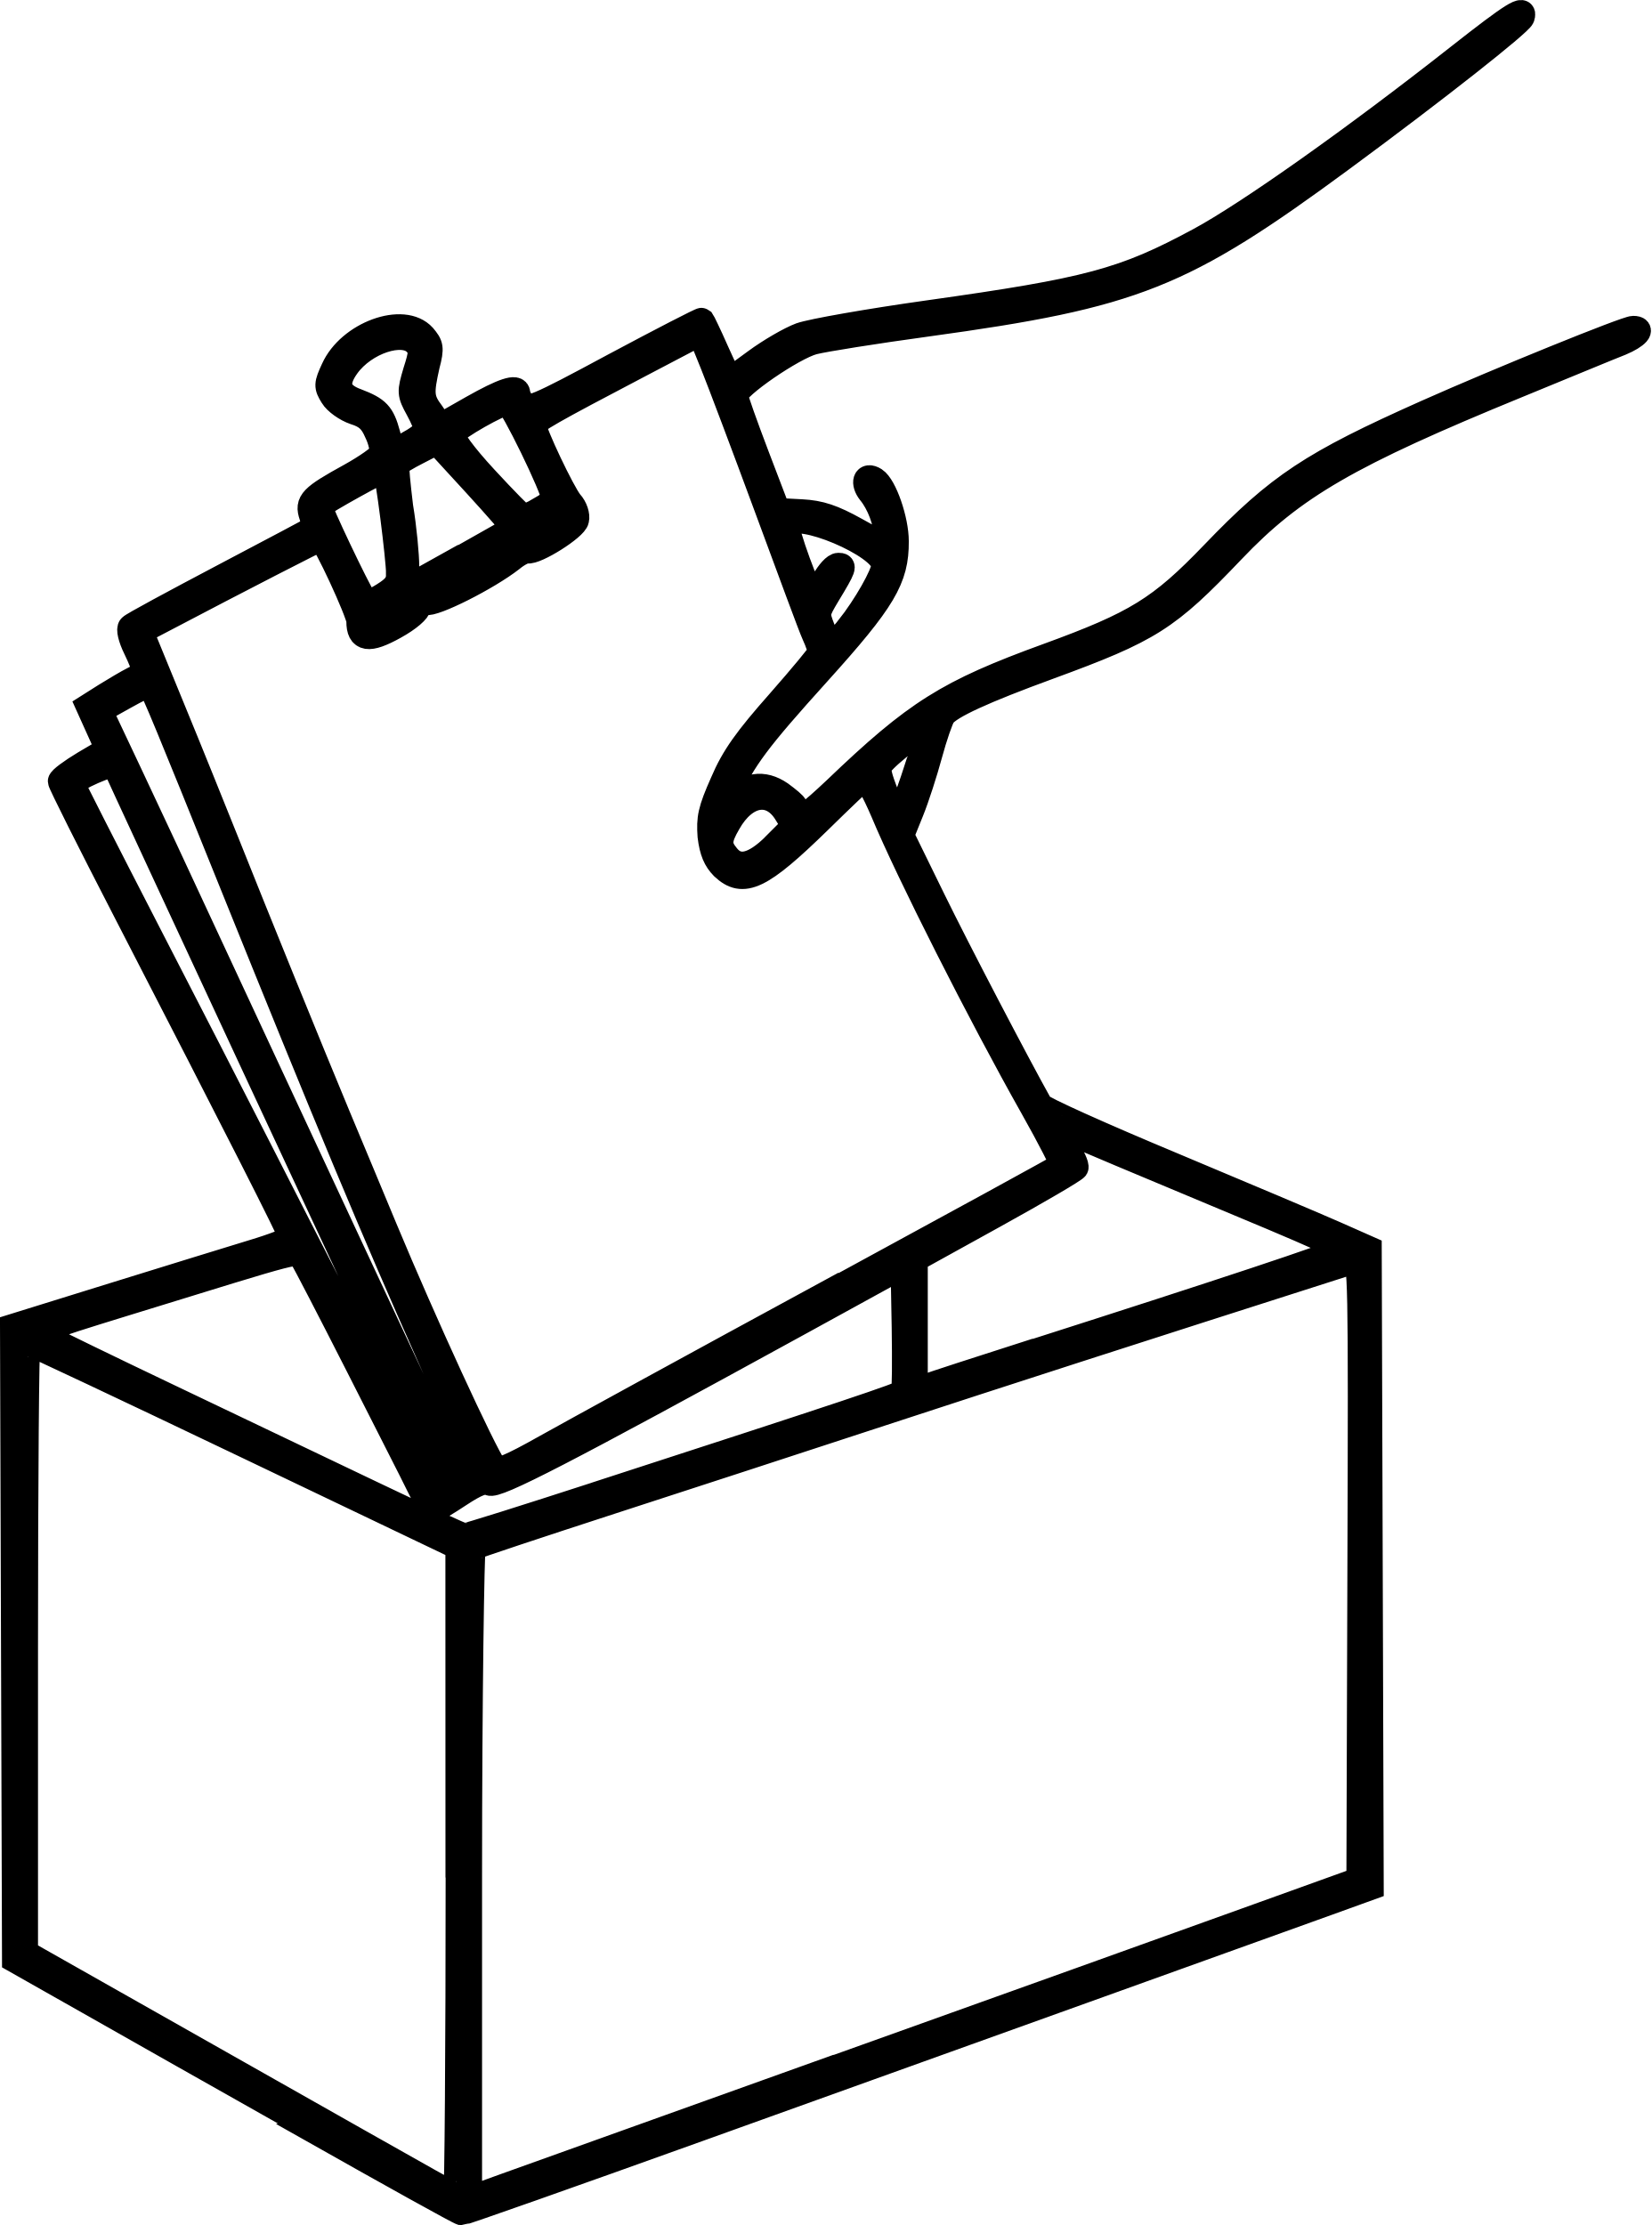
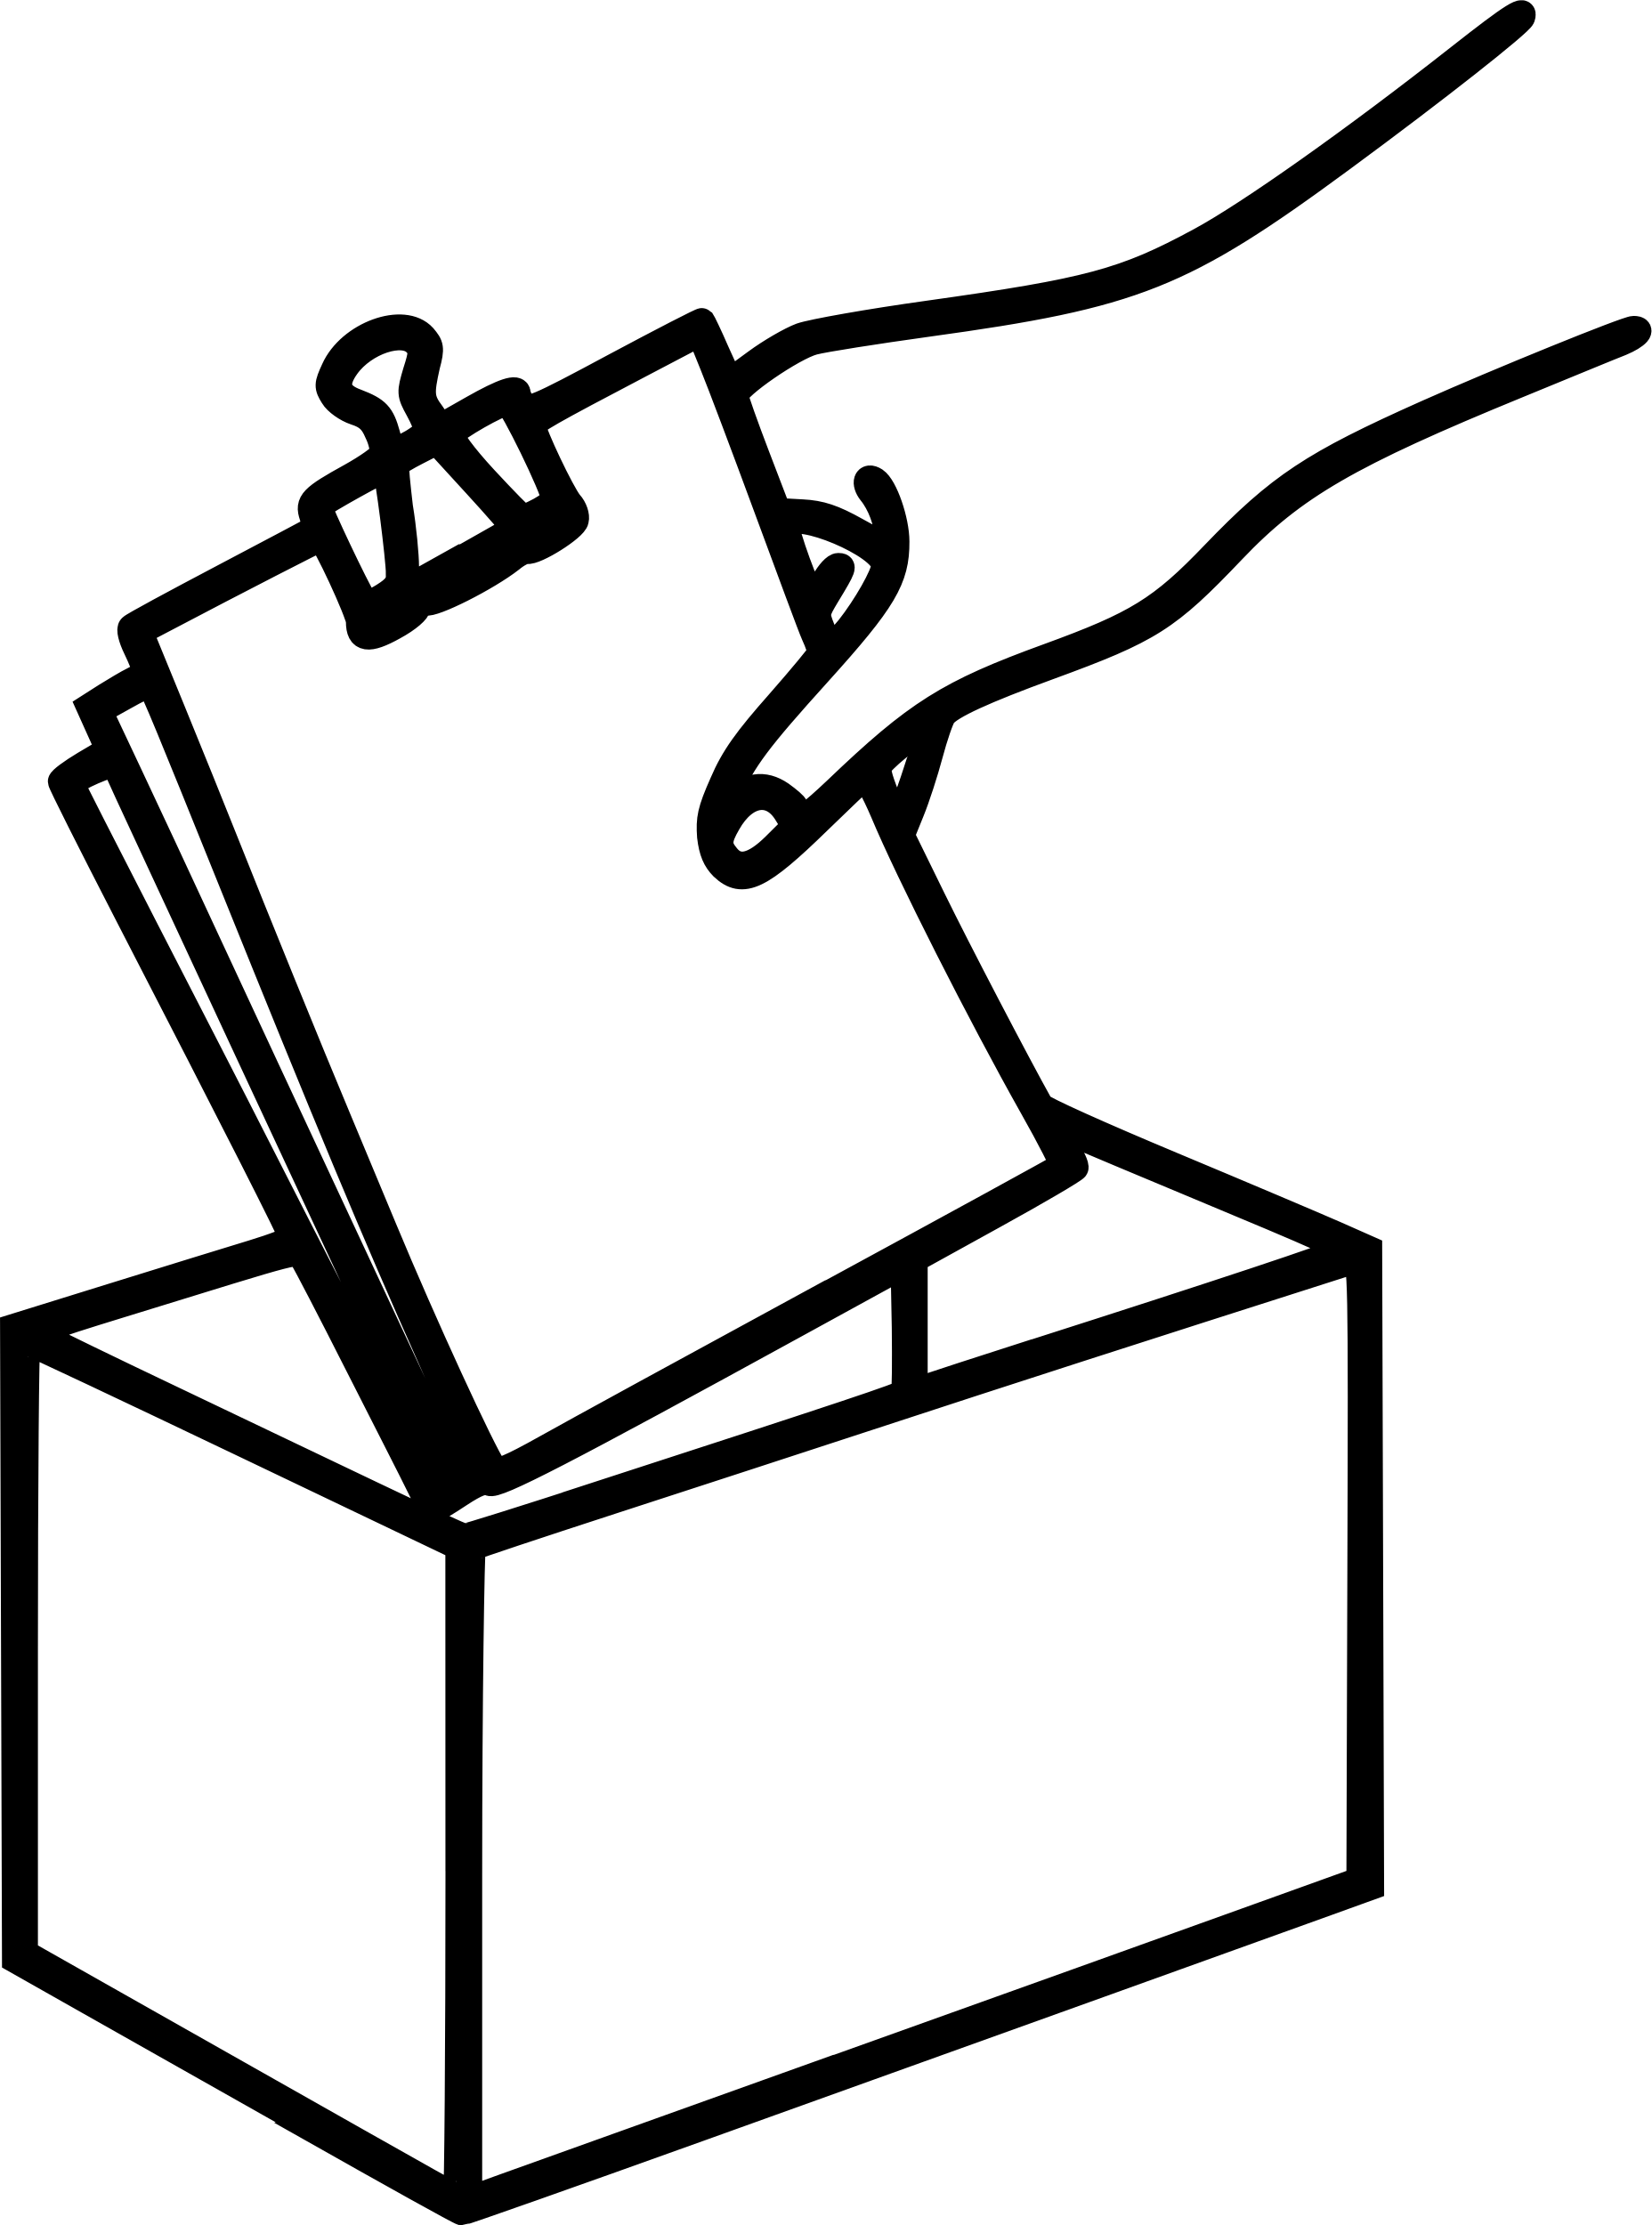
- <svg xmlns="http://www.w3.org/2000/svg" width="13.229mm" height="17.823mm" viewBox="0 0 13.229 17.823" version="1.1" id="svg1" xml:space="preserve">
+ <svg xmlns="http://www.w3.org/2000/svg" width="13.758mm" height="18.536mm" viewBox="0 0 13.758 18.536" version="1.1" id="svg1" xml:space="preserve">
  <defs id="defs1" />
-   <g id="layer1" transform="translate(-54.68296,131.1473)">
-     <path style="fill:#000000;stroke:#000000;stroke-width:0.202;stroke-dasharray:none;stroke-opacity:1" d="m 57.174,-114.104 c -0.658,-0.371 -1.46,-0.825 -1.784,-1.009 l -0.59,-0.334 -0.008,-2.537 -0.008,-2.537 0.805,-0.25 c 0.442,-0.137 0.944,-0.292 1.115,-0.344 0.171,-0.051 0.311,-0.106 0.311,-0.12 0,-0.027 -0.425,-0.865 -1.326,-2.612 -0.287,-0.556 -0.522,-1.025 -0.522,-1.042 0,-0.017 0.087,-0.081 0.19,-0.143 l 0.19,-0.112 -0.078,-0.173 -0.078,-0.173 0.136,-0.086 c 0.078,-0.048 0.175,-0.106 0.223,-0.13 0.105,-0.052 0.106,-0.065 0.019,-0.249 -0.039,-0.079 -0.058,-0.156 -0.039,-0.171 0.01,-0.015 0.349,-0.197 0.743,-0.405 0.394,-0.207 0.721,-0.381 0.726,-0.386 0.005,-0.005 -0.005,-0.049 -0.019,-0.098 -0.039,-0.113 -0.003,-0.15 0.31,-0.322 0.128,-0.071 0.24,-0.15 0.25,-0.177 0.009,-0.027 -0.006,-0.103 -0.039,-0.17 -0.039,-0.09 -0.078,-0.131 -0.178,-0.162 -0.068,-0.023 -0.15,-0.081 -0.177,-0.127 -0.049,-0.079 -0.049,-0.095 0.008,-0.218 0.126,-0.282 0.56,-0.441 0.721,-0.263 0.058,0.07 0.068,0.088 0.029,0.235 -0.049,0.22 -0.049,0.267 0.039,0.383 l 0.068,0.101 0.255,-0.145 c 0.244,-0.138 0.36,-0.177 0.363,-0.119 6.31e-4,0.015 0.019,0.054 0.039,0.088 0.039,0.057 0.098,0.035 0.736,-0.309 0.382,-0.204 0.696,-0.366 0.701,-0.361 0.004,0.005 0.058,0.115 0.115,0.245 l 0.107,0.235 0.208,-0.152 c 0.114,-0.084 0.276,-0.178 0.36,-0.209 0.087,-0.031 0.546,-0.112 1.023,-0.179 1.288,-0.181 1.564,-0.255 2.172,-0.583 0.391,-0.211 1.24,-0.812 2.075,-1.469 0.439,-0.345 0.537,-0.406 0.509,-0.316 -0.019,0.05 -0.682,0.574 -1.442,1.134 -1.283,0.945 -1.659,1.094 -3.323,1.323 -0.416,0.057 -0.825,0.122 -0.91,0.144 -0.165,0.043 -0.627,0.361 -0.625,0.43 6.31e-4,0.022 0.078,0.239 0.17,0.481 l 0.168,0.44 0.192,0.01 c 0.148,0.008 0.25,0.042 0.435,0.145 0.241,0.134 0.244,0.134 0.244,0.053 0,-0.114 -0.058,-0.266 -0.132,-0.355 -0.058,-0.074 -0.039,-0.149 0.039,-0.1 0.078,0.051 0.171,0.323 0.171,0.492 0.002,0.301 -0.099,0.471 -0.627,1.056 -0.485,0.537 -0.595,0.686 -0.724,0.968 l -0.068,0.158 0.087,-0.096 c 0.133,-0.138 0.267,-0.159 0.407,-0.063 0.058,0.043 0.113,0.087 0.114,0.101 9.5e-5,0.013 0.01,0.046 0.029,0.072 0.019,0.037 0.087,-0.012 0.294,-0.207 0.648,-0.621 0.9,-0.779 1.702,-1.071 0.708,-0.258 0.902,-0.378 1.324,-0.817 0.528,-0.55 0.791,-0.723 1.71,-1.133 0.577,-0.257 1.598,-0.672 1.655,-0.672 0.087,-2e-5 0.029,0.063 -0.098,0.116 -0.078,0.03 -0.444,0.182 -0.822,0.337 -1.36,0.557 -1.802,0.813 -2.29,1.326 -0.522,0.548 -0.658,0.634 -1.471,0.932 -0.522,0.191 -0.793,0.315 -0.846,0.389 -0.019,0.027 -0.068,0.168 -0.107,0.312 -0.039,0.144 -0.105,0.349 -0.148,0.455 l -0.078,0.193 0.251,0.513 c 0.196,0.401 0.669,1.307 0.86,1.649 0.01,0.025 0.491,0.241 1.059,0.478 0.568,0.238 1.155,0.486 1.304,0.552 l 0.271,0.12 0.008,2.557 0.008,2.557 -0.343,0.124 c -0.188,0.068 -0.981,0.353 -1.76,0.633 -0.779,0.28 -2.258,0.811 -3.286,1.181 -1.027,0.369 -1.88,0.67 -1.895,0.669 -0.019,-0.002 -0.565,-0.306 -1.222,-0.677 z m 4.205,-0.482 c 1.305,-0.467 2.782,-0.997 3.281,-1.177 l 0.908,-0.327 0.008,-2.487 c 0.008,-2.358 0.005,-2.486 -0.049,-2.469 -1.851,0.592 -2.704,0.867 -3.879,1.252 -0.543,0.178 -1.474,0.482 -2.069,0.675 -0.594,0.193 -1.093,0.359 -1.107,0.369 -0.01,0.01 -0.029,1.187 -0.029,2.617 v 2.599 l 0.279,-0.101 c 0.153,-0.055 1.347,-0.483 2.652,-0.951 z m -3.027,-1.574 -6.31e-4,-2.595 -1.711,-0.818 c -0.941,-0.45 -1.722,-0.818 -1.735,-0.818 -0.01,1.2e-4 -0.019,1.099 -0.019,2.443 v 2.443 l 1.553,0.879 c 1.988,1.125 1.868,1.058 1.895,1.06 0.01,8.9e-4 0.019,-1.166 0.019,-2.593 z m 1.1,-3.014 c 2.031,-0.659 2.453,-0.8 2.468,-0.824 0.009,-0.013 0.01,-0.246 0.006,-0.516 l -0.009,-0.493 -0.834,0.458 c -1.887,1.035 -2.425,1.313 -2.48,1.281 -0.039,-0.022 -0.104,0.003 -0.238,0.091 -0.101,0.067 -0.194,0.123 -0.207,0.123 -0.01,0 -0.068,-0.084 -0.117,-0.185 -0.049,-0.102 -0.274,-0.541 -0.494,-0.976 -0.221,-0.435 -0.42,-0.819 -0.442,-0.853 -0.049,-0.069 0.068,-0.097 -1.439,0.367 -0.665,0.205 -0.693,0.217 -0.612,0.264 0.049,0.027 0.496,0.245 1,0.485 0.503,0.24 1.23,0.587 1.615,0.771 0.386,0.185 0.716,0.336 0.733,0.337 0.019,4.4e-4 0.491,-0.148 1.051,-0.33 z m -1.199,-0.033 c 0.029,-0.037 -1.96e-4,-0.124 -0.121,-0.378 -0.289,-0.605 -2.519,-5.396 -2.529,-5.432 -0.01,-0.031 -0.34,0.114 -0.34,0.149 0,0.008 0.262,0.523 0.583,1.146 0.321,0.623 0.721,1.401 0.888,1.73 0.167,0.329 0.491,0.962 0.719,1.407 0.228,0.445 0.484,0.948 0.568,1.117 0.087,0.169 0.164,0.308 0.176,0.308 0.01,0 0.039,-0.021 0.058,-0.048 z m 0.254,-0.183 c 0.005,-0.005 -0.169,-0.411 -0.388,-0.901 -0.437,-0.981 -0.814,-1.883 -1.603,-3.841 -0.468,-1.162 -0.605,-1.495 -0.634,-1.53 -0.005,-0.006 -0.098,0.038 -0.204,0.098 l -0.195,0.109 0.236,0.5 c 0.13,0.275 0.405,0.864 0.611,1.309 0.207,0.445 0.708,1.522 1.114,2.392 0.407,0.871 0.778,1.667 0.825,1.769 0.078,0.172 0.087,0.183 0.155,0.145 0.039,-0.022 0.078,-0.045 0.078,-0.051 z m 2.791,-1.389 c 1.032,-0.561 1.884,-1.027 1.892,-1.036 0.008,-0.008 -0.099,-0.218 -0.239,-0.466 -0.415,-0.736 -0.993,-1.879 -1.194,-2.361 -0.078,-0.181 -0.136,-0.283 -0.157,-0.268 -0.019,0.013 -0.18,0.166 -0.357,0.34 -0.465,0.454 -0.608,0.523 -0.77,0.369 -0.058,-0.059 -0.087,-0.125 -0.102,-0.248 -0.01,-0.144 -9.5e-5,-0.205 0.101,-0.432 0.087,-0.205 0.193,-0.35 0.45,-0.641 0.182,-0.207 0.331,-0.387 0.332,-0.401 1.99e-4,-0.013 -0.019,-0.077 -0.049,-0.141 -0.029,-0.063 -0.196,-0.519 -0.379,-1.013 -0.182,-0.493 -0.377,-1.01 -0.433,-1.149 l -0.102,-0.252 -0.467,0.245 c -0.746,0.391 -0.865,0.46 -0.865,0.493 0,0.057 0.229,0.539 0.292,0.616 0.039,0.042 0.058,0.105 0.049,0.141 -0.01,0.063 -0.327,0.263 -0.393,0.248 -0.019,-0.004 -0.078,0.026 -0.127,0.067 -0.192,0.15 -0.626,0.368 -0.687,0.346 -0.039,-0.015 -0.058,-0.005 -0.058,0.033 0,0.031 -0.078,0.1 -0.193,0.163 -0.207,0.115 -0.284,0.103 -0.284,-0.045 0,-0.066 -0.276,-0.661 -0.307,-0.661 -0.01,0 -0.65,0.328 -1.26,0.649 l -0.18,0.094 0.255,0.622 c 0.141,0.342 0.33,0.812 0.423,1.044 0.252,0.633 0.686,1.701 0.901,2.217 0.105,0.252 0.274,0.655 0.374,0.897 0.317,0.761 0.785,1.78 0.884,1.924 0.019,0.031 0.126,-0.013 0.401,-0.168 0.205,-0.115 1.216,-0.669 2.249,-1.23 z m 1.675,0.457 c 1.493,-0.477 2.405,-0.78 2.432,-0.808 0.029,-0.028 -0.068,-0.072 -1.205,-0.546 -0.386,-0.161 -0.776,-0.325 -0.87,-0.366 -0.087,-0.041 -0.176,-0.074 -0.186,-0.074 -0.01,0 0.029,0.066 0.078,0.146 0.049,0.081 0.087,0.16 0.078,0.177 -0.01,0.018 -0.303,0.189 -0.652,0.382 l -0.635,0.351 v 0.526 0.526 l 0.087,-0.032 c 0.049,-0.018 0.438,-0.145 0.867,-0.282 z m -2.083,-4.057 0.153,-0.153 -0.058,-0.094 c -0.121,-0.206 -0.331,-0.174 -0.469,0.071 -0.078,0.134 -0.078,0.183 -0.009,0.266 0.087,0.109 0.213,0.08 0.382,-0.088 z m 1.144,-0.631 c 0.049,-0.15 0.078,-0.283 0.068,-0.294 -0.019,-0.021 -0.304,0.195 -0.366,0.279 -0.029,0.034 -0.01,0.1 0.049,0.25 0.078,0.196 0.087,0.201 0.121,0.122 0.019,-0.045 0.078,-0.205 0.126,-0.356 z m -0.557,-1.106 c 0.138,-0.173 0.285,-0.432 0.285,-0.501 -6.31e-4,-0.159 -0.704,-0.456 -0.775,-0.327 -0.019,0.032 0.178,0.572 0.208,0.572 0.01,0 0.049,-0.055 0.087,-0.123 0.039,-0.068 0.087,-0.123 0.116,-0.123 0.049,0 0.049,0.012 -0.087,0.236 -0.087,0.146 -0.087,0.149 -0.039,0.273 0.029,0.069 0.068,0.125 0.078,0.125 0.01,0 0.068,-0.059 0.127,-0.131 z m -3.64,-0.102 c 0.101,-0.065 0.13,-0.1 0.1,-0.12 -0.049,-0.034 -0.284,0.104 -0.285,0.168 -9.7e-5,0.062 0.019,0.056 0.184,-0.048 z m 0.039,-0.337 c 0,-0.111 -0.087,-0.81 -0.108,-0.829 -0.009,-0.01 -0.493,0.258 -0.524,0.291 -0.01,0.013 0.301,0.669 0.355,0.746 0.019,0.034 0.058,0.027 0.154,-0.033 0.098,-0.061 0.124,-0.097 0.124,-0.176 z m 0.591,-0.017 c 0.294,-0.16 0.42,-0.274 0.182,-0.165 -0.183,0.085 -0.55,0.292 -0.55,0.311 0,0.041 0.087,0.007 0.368,-0.147 z m -0.078,-0.113 c 0.22,-0.123 0.402,-0.228 0.407,-0.232 0.005,-0.005 -0.132,-0.162 -0.303,-0.349 l -0.312,-0.34 -0.153,0.079 c -0.087,0.044 -0.159,0.088 -0.166,0.101 -0.007,0.012 0.008,0.163 0.029,0.336 0.029,0.173 0.049,0.391 0.049,0.484 9.7e-5,0.093 0.01,0.165 0.019,0.158 0.01,-0.007 0.204,-0.113 0.423,-0.236 z m 0.716,-0.223 c 0.164,-0.088 0.19,-0.153 0.049,-0.121 -0.12,0.026 -0.26,0.126 -0.237,0.167 0.019,0.042 0.019,0.042 0.187,-0.046 z m -0.098,-0.158 c 0.058,-0.033 0.113,-0.072 0.113,-0.087 0,-0.075 -0.338,-0.768 -0.374,-0.768 -0.058,0 -0.413,0.201 -0.44,0.251 -0.01,0.025 0.087,0.163 0.263,0.353 0.158,0.171 0.296,0.312 0.307,0.312 0.01,0 0.068,-0.026 0.132,-0.059 z m -1.033,-0.539 c 0.068,-0.039 0.125,-0.086 0.125,-0.104 0,-0.018 -0.029,-0.09 -0.068,-0.161 -0.068,-0.124 -0.068,-0.136 -0.019,-0.302 0.049,-0.153 0.049,-0.179 0.003,-0.225 -0.104,-0.115 -0.412,-0.013 -0.552,0.182 -0.098,0.136 -0.078,0.225 0.078,0.281 0.167,0.064 0.203,0.102 0.247,0.263 0.019,0.075 0.039,0.137 0.049,0.137 0.007,0 0.068,-0.032 0.139,-0.071 z" id="path1-89" />
+   <g id="layer1" transform="translate(-54.68299,131.1474)">
+     <path style="fill:#000000;stroke:#000000;stroke-width:0.211;stroke-dasharray:none;stroke-opacity:1" d="m 57.274,-113.422 c -0.684,-0.386 -1.518,-0.858 -1.856,-1.049 l -0.613,-0.347 -0.008,-2.638 -0.008,-2.638 0.837,-0.26 c 0.46,-0.143 0.982,-0.304 1.16,-0.358 0.178,-0.054 0.323,-0.11 0.323,-0.125 0,-0.028 -0.442,-0.9 -1.379,-2.717 -0.298,-0.579 -0.543,-1.066 -0.543,-1.083 0,-0.017 0.091,-0.084 0.198,-0.148 l 0.198,-0.117 -0.081,-0.18 -0.081,-0.18 0.141,-0.09 c 0.081,-0.05 0.182,-0.111 0.232,-0.135 0.109,-0.055 0.11,-0.068 0.02,-0.259 -0.04,-0.082 -0.061,-0.162 -0.04,-0.178 0.01,-0.015 0.363,-0.205 0.773,-0.421 0.41,-0.216 0.75,-0.396 0.755,-0.401 0.005,-0.005 -0.005,-0.051 -0.02,-0.102 -0.04,-0.117 -0.003,-0.156 0.322,-0.335 0.133,-0.074 0.25,-0.156 0.26,-0.184 0.01,-0.028 -0.006,-0.108 -0.04,-0.176 -0.04,-0.094 -0.081,-0.136 -0.185,-0.169 -0.071,-0.024 -0.156,-0.084 -0.184,-0.132 -0.051,-0.082 -0.051,-0.099 0.008,-0.227 0.131,-0.294 0.582,-0.458 0.75,-0.273 0.061,0.073 0.071,0.092 0.03,0.244 -0.051,0.229 -0.051,0.277 0.04,0.398 l 0.071,0.105 0.266,-0.151 c 0.254,-0.144 0.375,-0.184 0.378,-0.124 6.56e-4,0.015 0.02,0.057 0.04,0.092 0.04,0.06 0.102,0.036 0.766,-0.321 0.397,-0.212 0.724,-0.381 0.729,-0.375 0.004,0.005 0.061,0.12 0.119,0.255 l 0.111,0.245 0.216,-0.158 c 0.118,-0.087 0.287,-0.185 0.375,-0.218 0.091,-0.032 0.568,-0.117 1.064,-0.186 1.339,-0.188 1.627,-0.265 2.259,-0.607 0.407,-0.219 1.29,-0.844 2.159,-1.528 0.457,-0.359 0.559,-0.422 0.529,-0.329 -0.02,0.052 -0.709,0.597 -1.5,1.179 -1.335,0.983 -1.725,1.138 -3.455,1.376 -0.432,0.06 -0.858,0.127 -0.947,0.15 -0.172,0.044 -0.652,0.375 -0.65,0.447 6.57e-4,0.023 0.081,0.249 0.177,0.5 l 0.175,0.457 0.2,0.011 c 0.154,0.008 0.26,0.043 0.453,0.151 0.251,0.139 0.254,0.14 0.254,0.056 0,-0.119 -0.061,-0.277 -0.137,-0.369 -0.061,-0.077 -0.04,-0.155 0.04,-0.104 0.081,0.054 0.178,0.336 0.178,0.512 0.002,0.313 -0.103,0.49 -0.652,1.098 -0.504,0.558 -0.619,0.713 -0.753,1.006 l -0.071,0.165 0.091,-0.1 c 0.138,-0.143 0.278,-0.165 0.423,-0.066 0.061,0.044 0.117,0.091 0.118,0.105 9.9e-5,0.013 0.01,0.048 0.03,0.075 0.02,0.038 0.091,-0.012 0.306,-0.215 0.674,-0.645 0.935,-0.81 1.77,-1.114 0.736,-0.268 0.939,-0.393 1.377,-0.85 0.55,-0.572 0.822,-0.752 1.778,-1.179 0.6,-0.267 1.662,-0.699 1.721,-0.699 0.091,-2e-5 0.03,0.066 -0.102,0.121 -0.081,0.031 -0.462,0.189 -0.855,0.35 -1.415,0.58 -1.874,0.846 -2.382,1.38 -0.543,0.57 -0.684,0.66 -1.529,0.969 -0.543,0.198 -0.824,0.328 -0.88,0.404 -0.02,0.028 -0.071,0.174 -0.111,0.325 -0.04,0.15 -0.109,0.363 -0.154,0.473 l -0.081,0.2 0.261,0.533 c 0.204,0.417 0.696,1.36 0.894,1.715 0.01,0.026 0.51,0.25 1.101,0.497 0.591,0.247 1.201,0.506 1.356,0.574 l 0.282,0.125 0.008,2.659 0.008,2.659 -0.357,0.129 c -0.196,0.071 -1.02,0.367 -1.831,0.659 -0.81,0.291 -2.349,0.844 -3.417,1.228 -1.069,0.384 -1.956,0.697 -1.971,0.696 -0.02,-0.002 -0.588,-0.319 -1.271,-0.705 z m 4.373,-0.501 c 1.358,-0.486 2.893,-1.037 3.412,-1.224 l 0.945,-0.34 0.008,-2.586 c 0.008,-2.452 0.005,-2.585 -0.051,-2.568 -1.925,0.615 -2.812,0.901 -4.034,1.302 -0.565,0.185 -1.533,0.501 -2.152,0.702 -0.618,0.201 -1.137,0.374 -1.151,0.384 -0.01,0.01 -0.03,1.235 -0.03,2.721 v 2.703 l 0.29,-0.105 c 0.16,-0.058 1.401,-0.503 2.758,-0.989 z m -3.148,-1.636 -6.57e-4,-2.699 -1.78,-0.851 c -0.979,-0.468 -1.791,-0.851 -1.805,-0.851 -0.01,1.2e-4 -0.02,1.143 -0.02,2.541 v 2.54 l 1.615,0.914 c 2.068,1.17 1.942,1.1 1.971,1.102 0.01,9.2e-4 0.02,-1.213 0.02,-2.697 z m 1.144,-3.134 c 2.112,-0.686 2.551,-0.832 2.567,-0.857 0.009,-0.014 0.01,-0.255 0.007,-0.537 l -0.01,-0.512 -0.868,0.476 c -1.963,1.077 -2.522,1.366 -2.579,1.332 -0.04,-0.023 -0.108,0.003 -0.248,0.095 -0.105,0.07 -0.202,0.128 -0.215,0.128 -0.01,0 -0.071,-0.087 -0.121,-0.192 -0.051,-0.106 -0.285,-0.563 -0.514,-1.015 -0.229,-0.453 -0.436,-0.852 -0.46,-0.887 -0.051,-0.072 0.071,-0.101 -1.497,0.382 -0.692,0.213 -0.72,0.226 -0.636,0.275 0.051,0.028 0.516,0.255 1.04,0.504 0.523,0.249 1.279,0.61 1.68,0.802 0.401,0.192 0.745,0.35 0.763,0.35 0.02,4.6e-4 0.51,-0.154 1.093,-0.343 z m -1.247,-0.034 c 0.03,-0.038 -2.04e-4,-0.129 -0.126,-0.393 -0.3,-0.629 -2.619,-5.612 -2.631,-5.649 -0.01,-0.032 -0.354,0.118 -0.354,0.155 0,0.008 0.273,0.544 0.606,1.192 0.333,0.648 0.75,1.458 0.923,1.8 0.174,0.342 0.51,1.001 0.748,1.464 0.237,0.463 0.503,0.986 0.591,1.162 0.091,0.176 0.171,0.32 0.183,0.32 0.01,0 0.04,-0.022 0.061,-0.05 z m 0.264,-0.19 c 0.005,-0.005 -0.176,-0.427 -0.403,-0.937 -0.455,-1.02 -0.847,-1.959 -1.667,-3.994 -0.487,-1.208 -0.629,-1.555 -0.66,-1.591 -0.005,-0.006 -0.102,0.039 -0.212,0.102 l -0.203,0.113 0.245,0.52 c 0.135,0.286 0.421,0.899 0.635,1.362 0.215,0.463 0.736,1.583 1.159,2.488 0.423,0.906 0.809,1.733 0.858,1.839 0.081,0.179 0.091,0.19 0.162,0.151 0.04,-0.023 0.081,-0.046 0.081,-0.052 z m 2.902,-1.445 c 1.074,-0.583 1.959,-1.068 1.967,-1.077 0.008,-0.008 -0.103,-0.227 -0.249,-0.485 -0.431,-0.766 -1.033,-1.954 -1.242,-2.455 -0.081,-0.188 -0.141,-0.294 -0.164,-0.279 -0.02,0.014 -0.187,0.173 -0.372,0.353 -0.484,0.472 -0.632,0.544 -0.801,0.384 -0.061,-0.062 -0.091,-0.13 -0.106,-0.257 -0.01,-0.149 -9.8e-5,-0.213 0.105,-0.449 0.091,-0.213 0.201,-0.364 0.468,-0.666 0.189,-0.215 0.344,-0.403 0.346,-0.417 2.07e-4,-0.014 -0.02,-0.08 -0.051,-0.146 -0.03,-0.066 -0.204,-0.54 -0.394,-1.053 -0.189,-0.513 -0.392,-1.051 -0.451,-1.195 l -0.106,-0.262 -0.486,0.255 c -0.776,0.407 -0.899,0.478 -0.899,0.512 0,0.06 0.238,0.56 0.304,0.64 0.04,0.043 0.061,0.109 0.051,0.146 -0.01,0.066 -0.34,0.273 -0.409,0.258 -0.02,-0.004 -0.081,0.027 -0.132,0.07 -0.2,0.156 -0.651,0.383 -0.714,0.36 -0.04,-0.015 -0.061,-0.005 -0.061,0.034 0,0.032 -0.081,0.104 -0.201,0.169 -0.215,0.12 -0.295,0.107 -0.295,-0.046 0,-0.069 -0.287,-0.687 -0.319,-0.687 -0.01,0 -0.676,0.341 -1.31,0.675 l -0.187,0.098 0.265,0.647 c 0.146,0.356 0.343,0.845 0.439,1.086 0.262,0.659 0.713,1.769 0.938,2.305 0.109,0.262 0.285,0.682 0.389,0.933 0.329,0.792 0.816,1.851 0.919,2.001 0.02,0.032 0.131,-0.014 0.417,-0.174 0.213,-0.12 1.265,-0.695 2.339,-1.279 z m 1.742,0.475 c 1.552,-0.496 2.501,-0.812 2.529,-0.84 0.03,-0.029 -0.071,-0.075 -1.253,-0.568 -0.401,-0.167 -0.807,-0.338 -0.905,-0.38 -0.091,-0.042 -0.183,-0.077 -0.193,-0.077 -0.01,0 0.03,0.069 0.081,0.152 0.051,0.084 0.091,0.166 0.081,0.184 -0.01,0.018 -0.315,0.197 -0.678,0.397 l -0.661,0.365 v 0.547 0.547 l 0.091,-0.033 c 0.051,-0.018 0.456,-0.15 0.902,-0.293 z m -2.166,-4.22 0.16,-0.159 -0.061,-0.098 c -0.126,-0.214 -0.344,-0.181 -0.488,0.074 -0.081,0.14 -0.081,0.19 -0.009,0.276 0.091,0.113 0.221,0.083 0.397,-0.092 z m 1.19,-0.656 c 0.051,-0.156 0.081,-0.294 0.071,-0.306 -0.02,-0.022 -0.316,0.203 -0.381,0.29 -0.03,0.035 -0.01,0.104 0.051,0.26 0.081,0.204 0.091,0.209 0.126,0.127 0.02,-0.046 0.081,-0.213 0.131,-0.37 z m -0.579,-1.15 c 0.143,-0.18 0.296,-0.45 0.296,-0.521 -6.56e-4,-0.165 -0.732,-0.474 -0.806,-0.34 -0.02,0.033 0.185,0.595 0.216,0.595 0.01,0 0.051,-0.058 0.091,-0.128 0.04,-0.071 0.091,-0.128 0.12,-0.128 0.051,0 0.051,0.012 -0.091,0.245 -0.091,0.152 -0.091,0.155 -0.04,0.284 0.03,0.072 0.071,0.13 0.081,0.13 0.01,0 0.071,-0.062 0.132,-0.136 z m -3.786,-0.106 c 0.105,-0.068 0.135,-0.104 0.104,-0.125 -0.051,-0.035 -0.295,0.108 -0.296,0.175 -1.01e-4,0.065 0.02,0.059 0.191,-0.05 z m 0.04,-0.35 c 0,-0.116 -0.091,-0.842 -0.112,-0.862 -0.01,-0.011 -0.513,0.269 -0.545,0.303 -0.01,0.013 0.313,0.696 0.369,0.776 0.02,0.035 0.061,0.028 0.161,-0.034 0.102,-0.064 0.129,-0.101 0.129,-0.183 z m 0.614,-0.017 c 0.306,-0.166 0.436,-0.285 0.189,-0.171 -0.19,0.088 -0.572,0.304 -0.572,0.324 0,0.042 0.091,0.007 0.383,-0.153 z m -0.081,-0.118 c 0.228,-0.128 0.418,-0.237 0.423,-0.242 0.005,-0.005 -0.137,-0.169 -0.315,-0.363 l -0.324,-0.354 -0.16,0.082 c -0.091,0.046 -0.166,0.092 -0.173,0.105 -0.007,0.012 0.009,0.17 0.03,0.349 0.03,0.18 0.051,0.406 0.051,0.503 1.01e-4,0.097 0.01,0.171 0.02,0.164 0.01,-0.007 0.212,-0.117 0.439,-0.245 z m 0.745,-0.231 c 0.171,-0.092 0.198,-0.159 0.051,-0.126 -0.124,0.027 -0.271,0.131 -0.247,0.174 0.02,0.043 0.02,0.043 0.195,-0.048 z m -0.102,-0.164 c 0.061,-0.034 0.117,-0.075 0.117,-0.091 0,-0.078 -0.352,-0.799 -0.389,-0.799 -0.061,0 -0.429,0.209 -0.458,0.261 -0.01,0.026 0.091,0.169 0.274,0.367 0.165,0.178 0.308,0.324 0.319,0.324 0.01,0 0.071,-0.027 0.137,-0.062 z m -1.074,-0.561 c 0.071,-0.041 0.13,-0.089 0.13,-0.108 0,-0.018 -0.03,-0.094 -0.071,-0.168 -0.071,-0.129 -0.071,-0.141 -0.02,-0.314 0.051,-0.159 0.051,-0.186 0.003,-0.234 -0.108,-0.12 -0.428,-0.014 -0.574,0.19 -0.102,0.142 -0.081,0.234 0.081,0.292 0.174,0.067 0.211,0.107 0.257,0.273 0.02,0.078 0.04,0.142 0.051,0.142 0.007,0 0.071,-0.033 0.144,-0.074 z" id="path1-89" />
  </g>
</svg>
